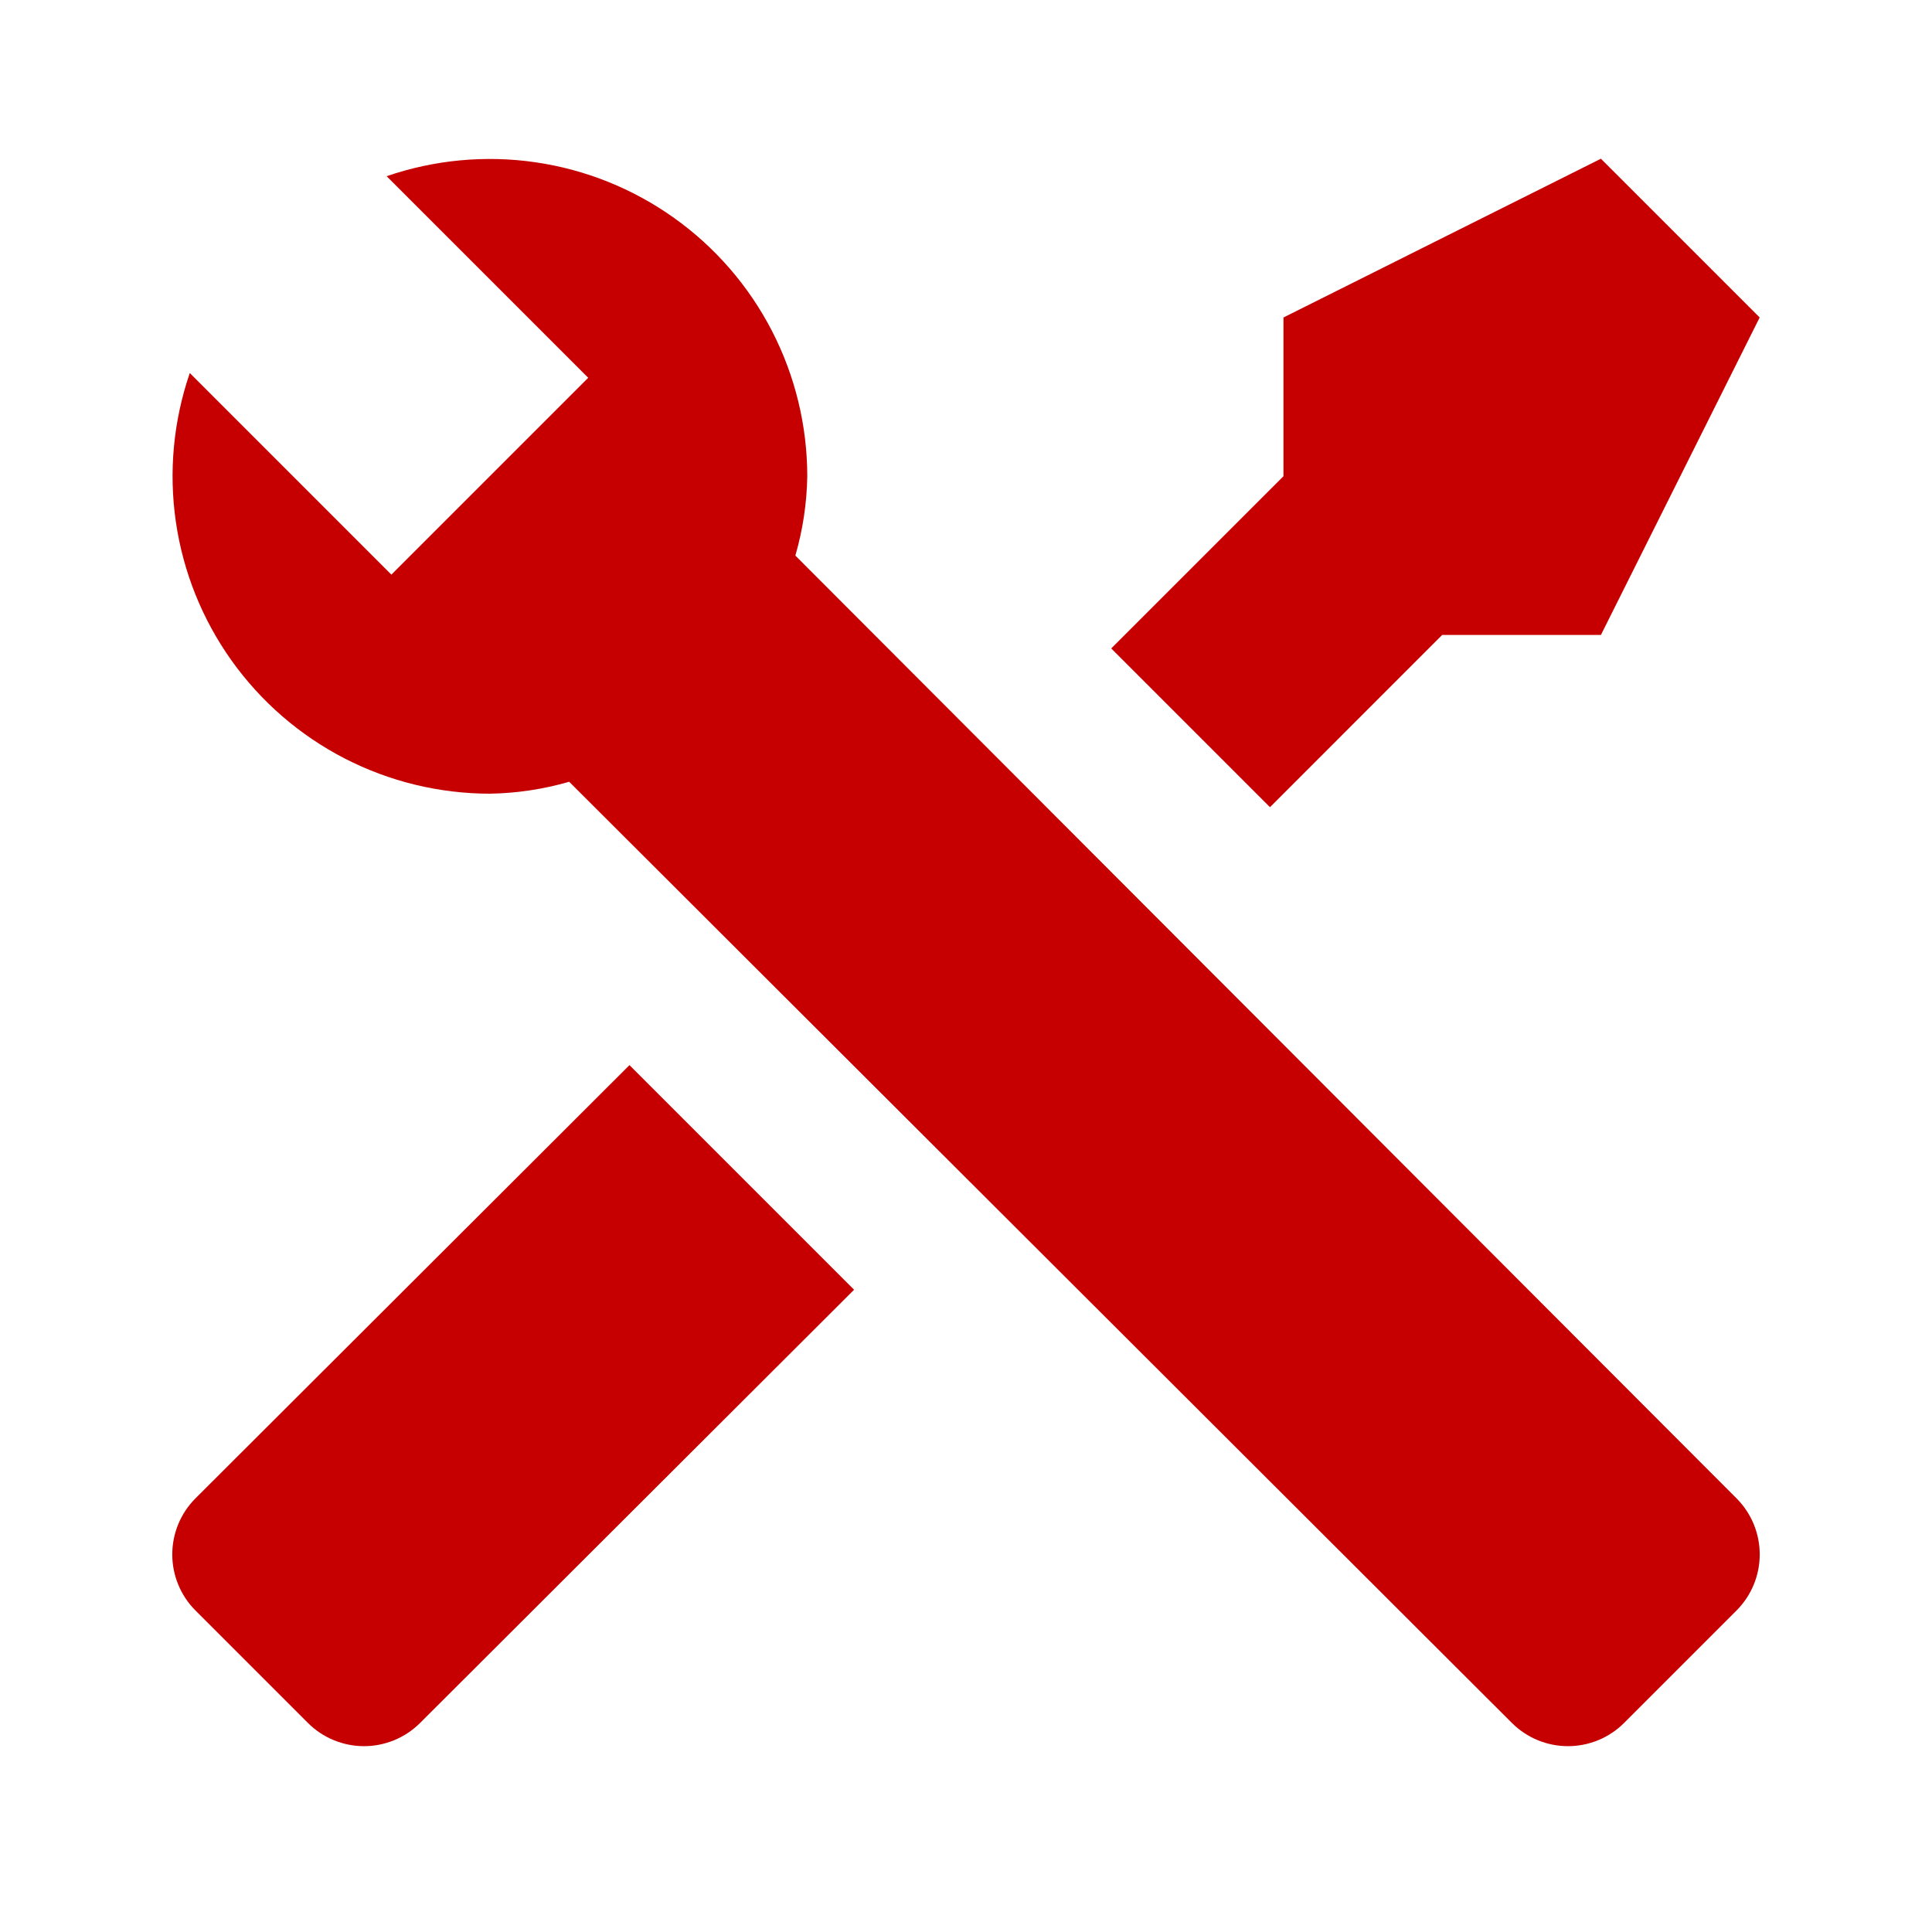
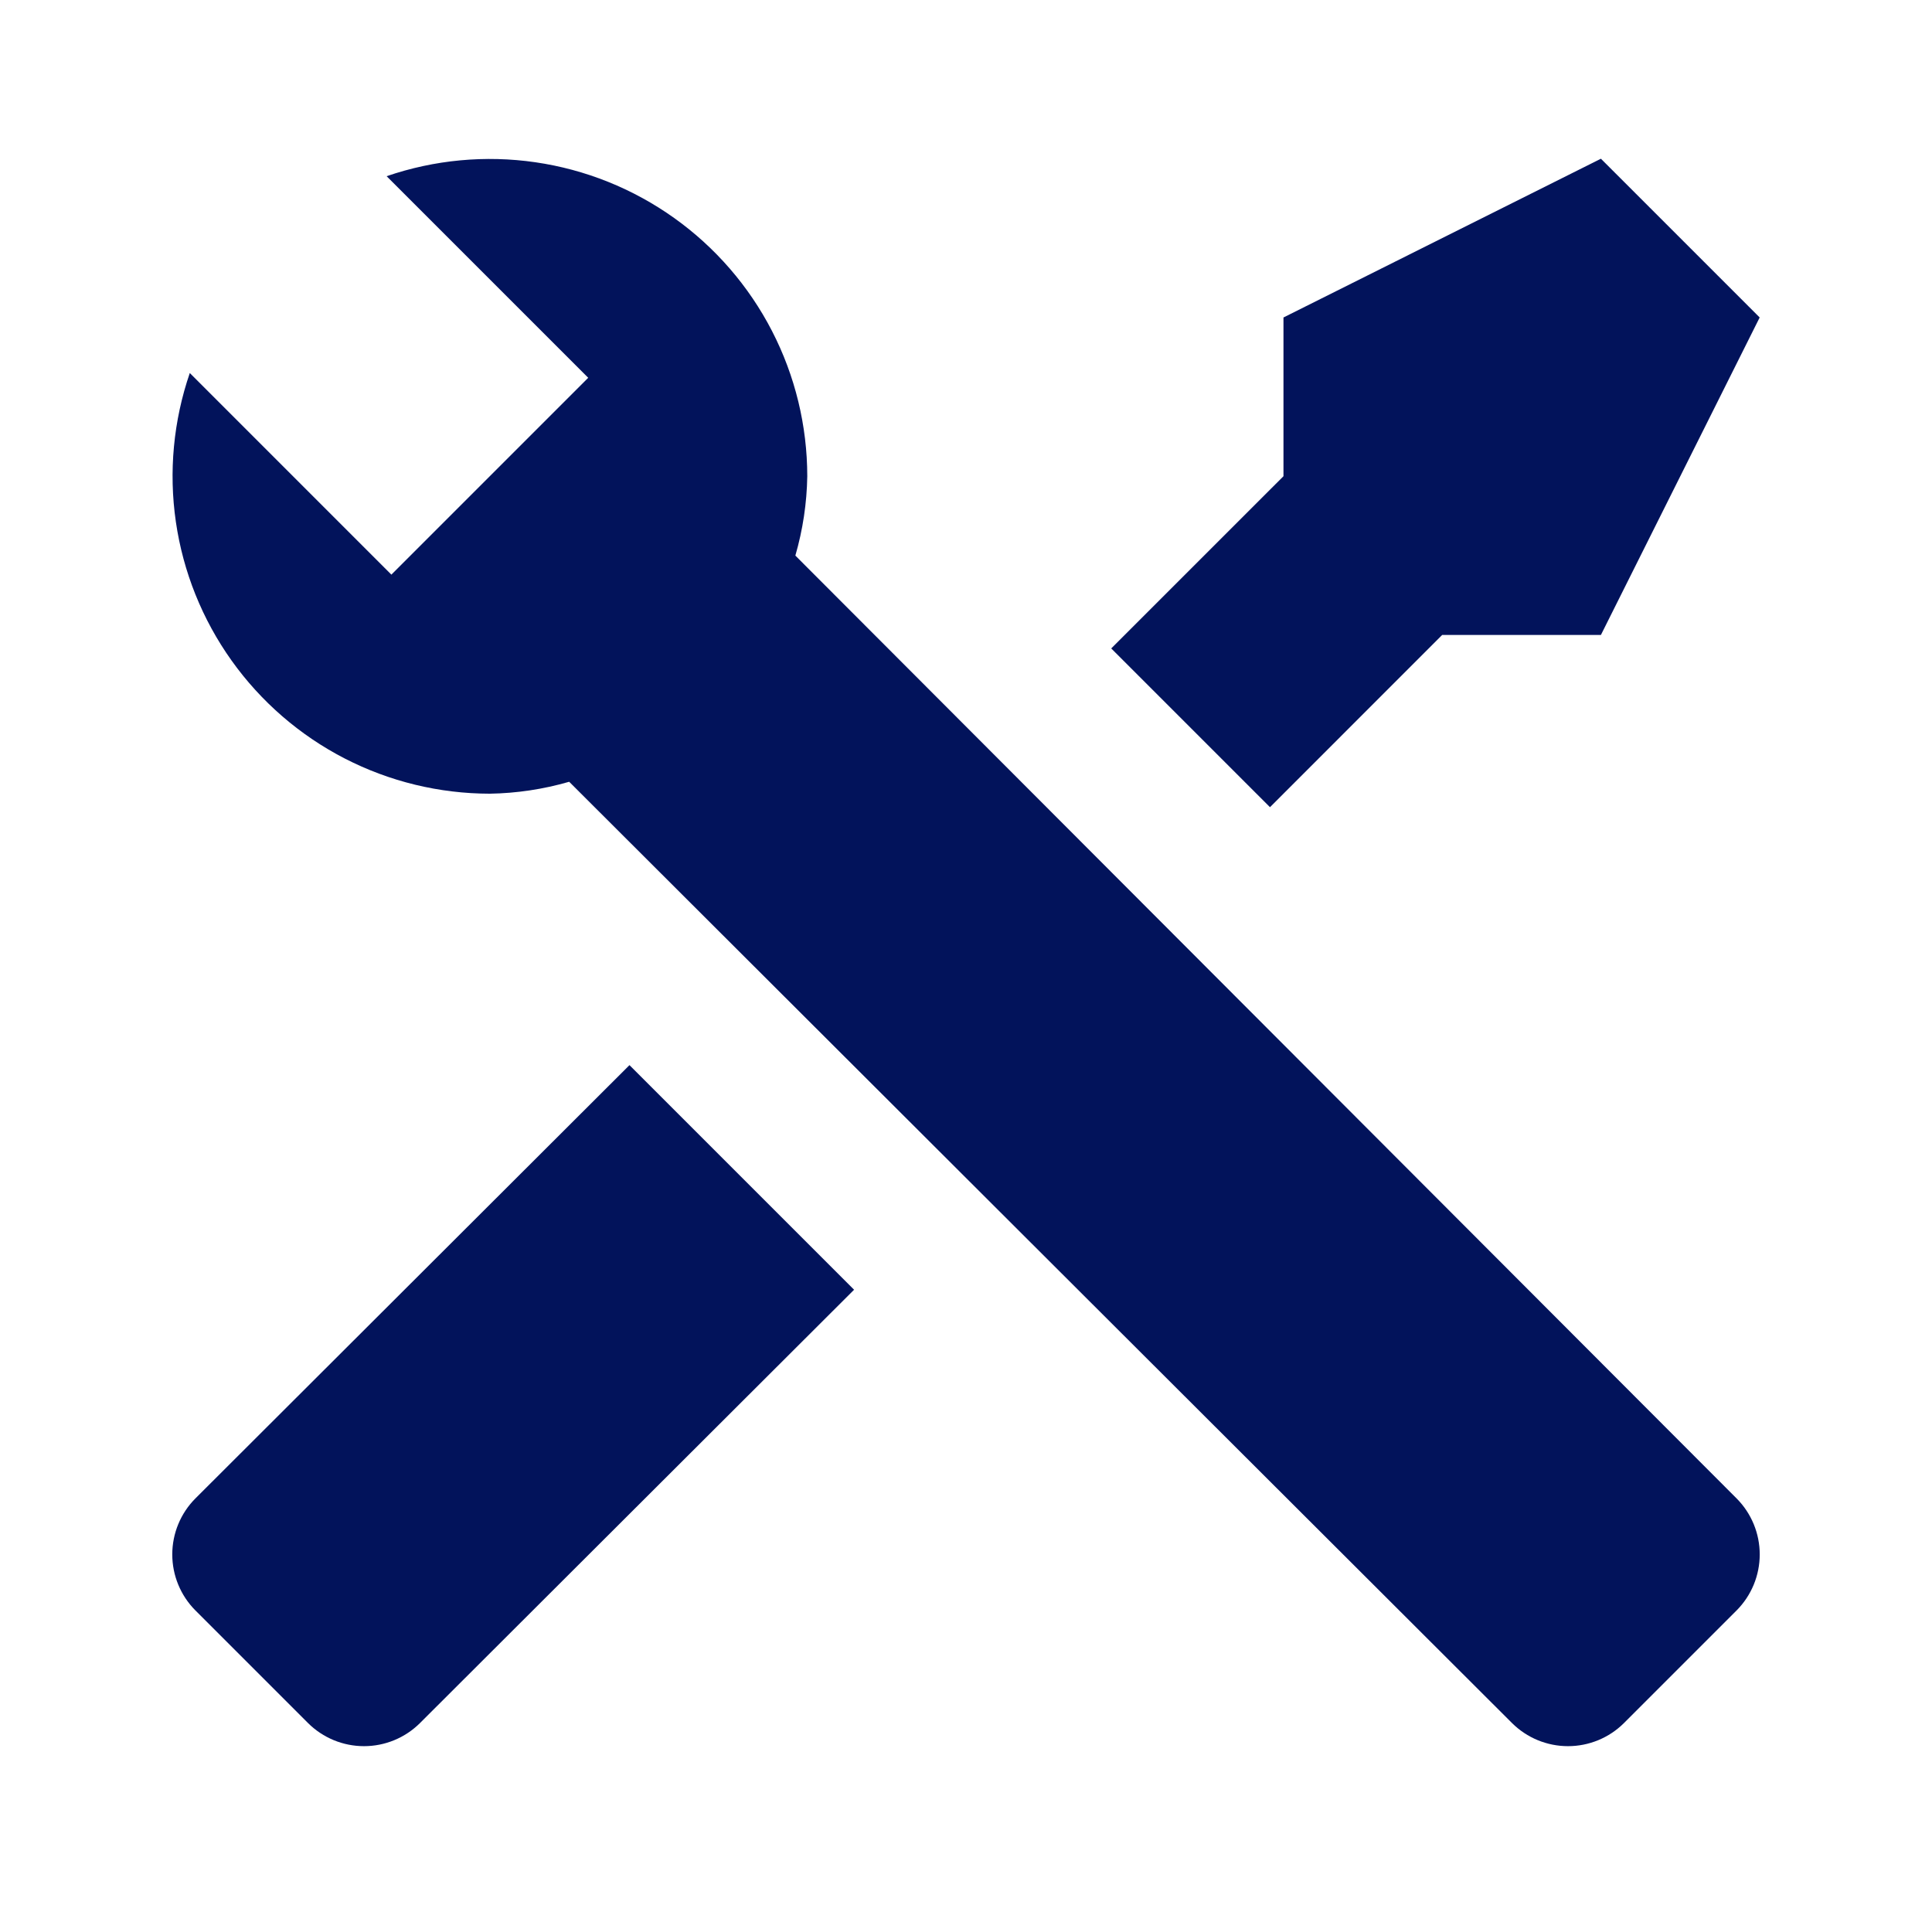
<svg xmlns="http://www.w3.org/2000/svg" width="71" height="70" viewBox="0 0 71 70" fill="none">
-   <path d="M63.821 59.179L59.679 63.321C59.133 63.864 58.394 64.169 57.623 64.169C56.852 64.169 56.113 63.864 55.567 63.321L20.917 28.729C19.968 29.004 18.987 29.151 18 29.167C16.143 29.165 14.313 28.721 12.662 27.87C11.012 27.019 9.588 25.786 8.51 24.274C7.432 22.762 6.73 21.015 6.463 19.177C6.196 17.34 6.372 15.465 6.975 13.708L14.383 21.117L15.929 19.571L20.071 15.429L21.617 13.883L14.208 6.475C15.965 5.872 17.84 5.696 19.677 5.963C21.515 6.23 23.262 6.932 24.774 8.01C26.286 9.088 27.519 10.512 28.37 12.162C29.221 13.813 29.665 15.643 29.667 17.5C29.651 18.487 29.504 19.468 29.229 20.417L63.821 55.067C64.364 55.613 64.669 56.352 64.669 57.123C64.669 57.894 64.364 58.633 63.821 59.179ZM7.179 55.067C6.636 55.613 6.331 56.352 6.331 57.123C6.331 57.894 6.636 58.633 7.179 59.179L11.321 63.321C11.867 63.864 12.607 64.169 13.377 64.169C14.148 64.169 14.887 63.864 15.433 63.321L31.387 47.396L23.133 39.142M58.833 5.833L47.167 11.667V17.5L40.837 23.829L46.671 29.663L53 23.333H58.833L64.667 11.667L58.833 5.833Z" fill="#C60001" />
+   <path d="M63.821 59.179L59.679 63.321C59.133 63.864 58.394 64.169 57.623 64.169C56.852 64.169 56.113 63.864 55.567 63.321L20.917 28.729C19.968 29.004 18.987 29.151 18 29.167C16.143 29.165 14.313 28.721 12.662 27.87C11.012 27.019 9.588 25.786 8.51 24.274C7.432 22.762 6.73 21.015 6.463 19.177C6.196 17.34 6.372 15.465 6.975 13.708L14.383 21.117L15.929 19.571L20.071 15.429L21.617 13.883L14.208 6.475C15.965 5.872 17.84 5.696 19.677 5.963C21.515 6.23 23.262 6.932 24.774 8.01C26.286 9.088 27.519 10.512 28.37 12.162C29.221 13.813 29.665 15.643 29.667 17.5C29.651 18.487 29.504 19.468 29.229 20.417L63.821 55.067C64.364 55.613 64.669 56.352 64.669 57.123C64.669 57.894 64.364 58.633 63.821 59.179ZM7.179 55.067C6.636 55.613 6.331 56.352 6.331 57.123C6.331 57.894 6.636 58.633 7.179 59.179L11.321 63.321C11.867 63.864 12.607 64.169 13.377 64.169C14.148 64.169 14.887 63.864 15.433 63.321L31.387 47.396L23.133 39.142M58.833 5.833L47.167 11.667V17.5L40.837 23.829L46.671 29.663L53 23.333H58.833L64.667 11.667L58.833 5.833Z" fill="#02135B" />
</svg>
